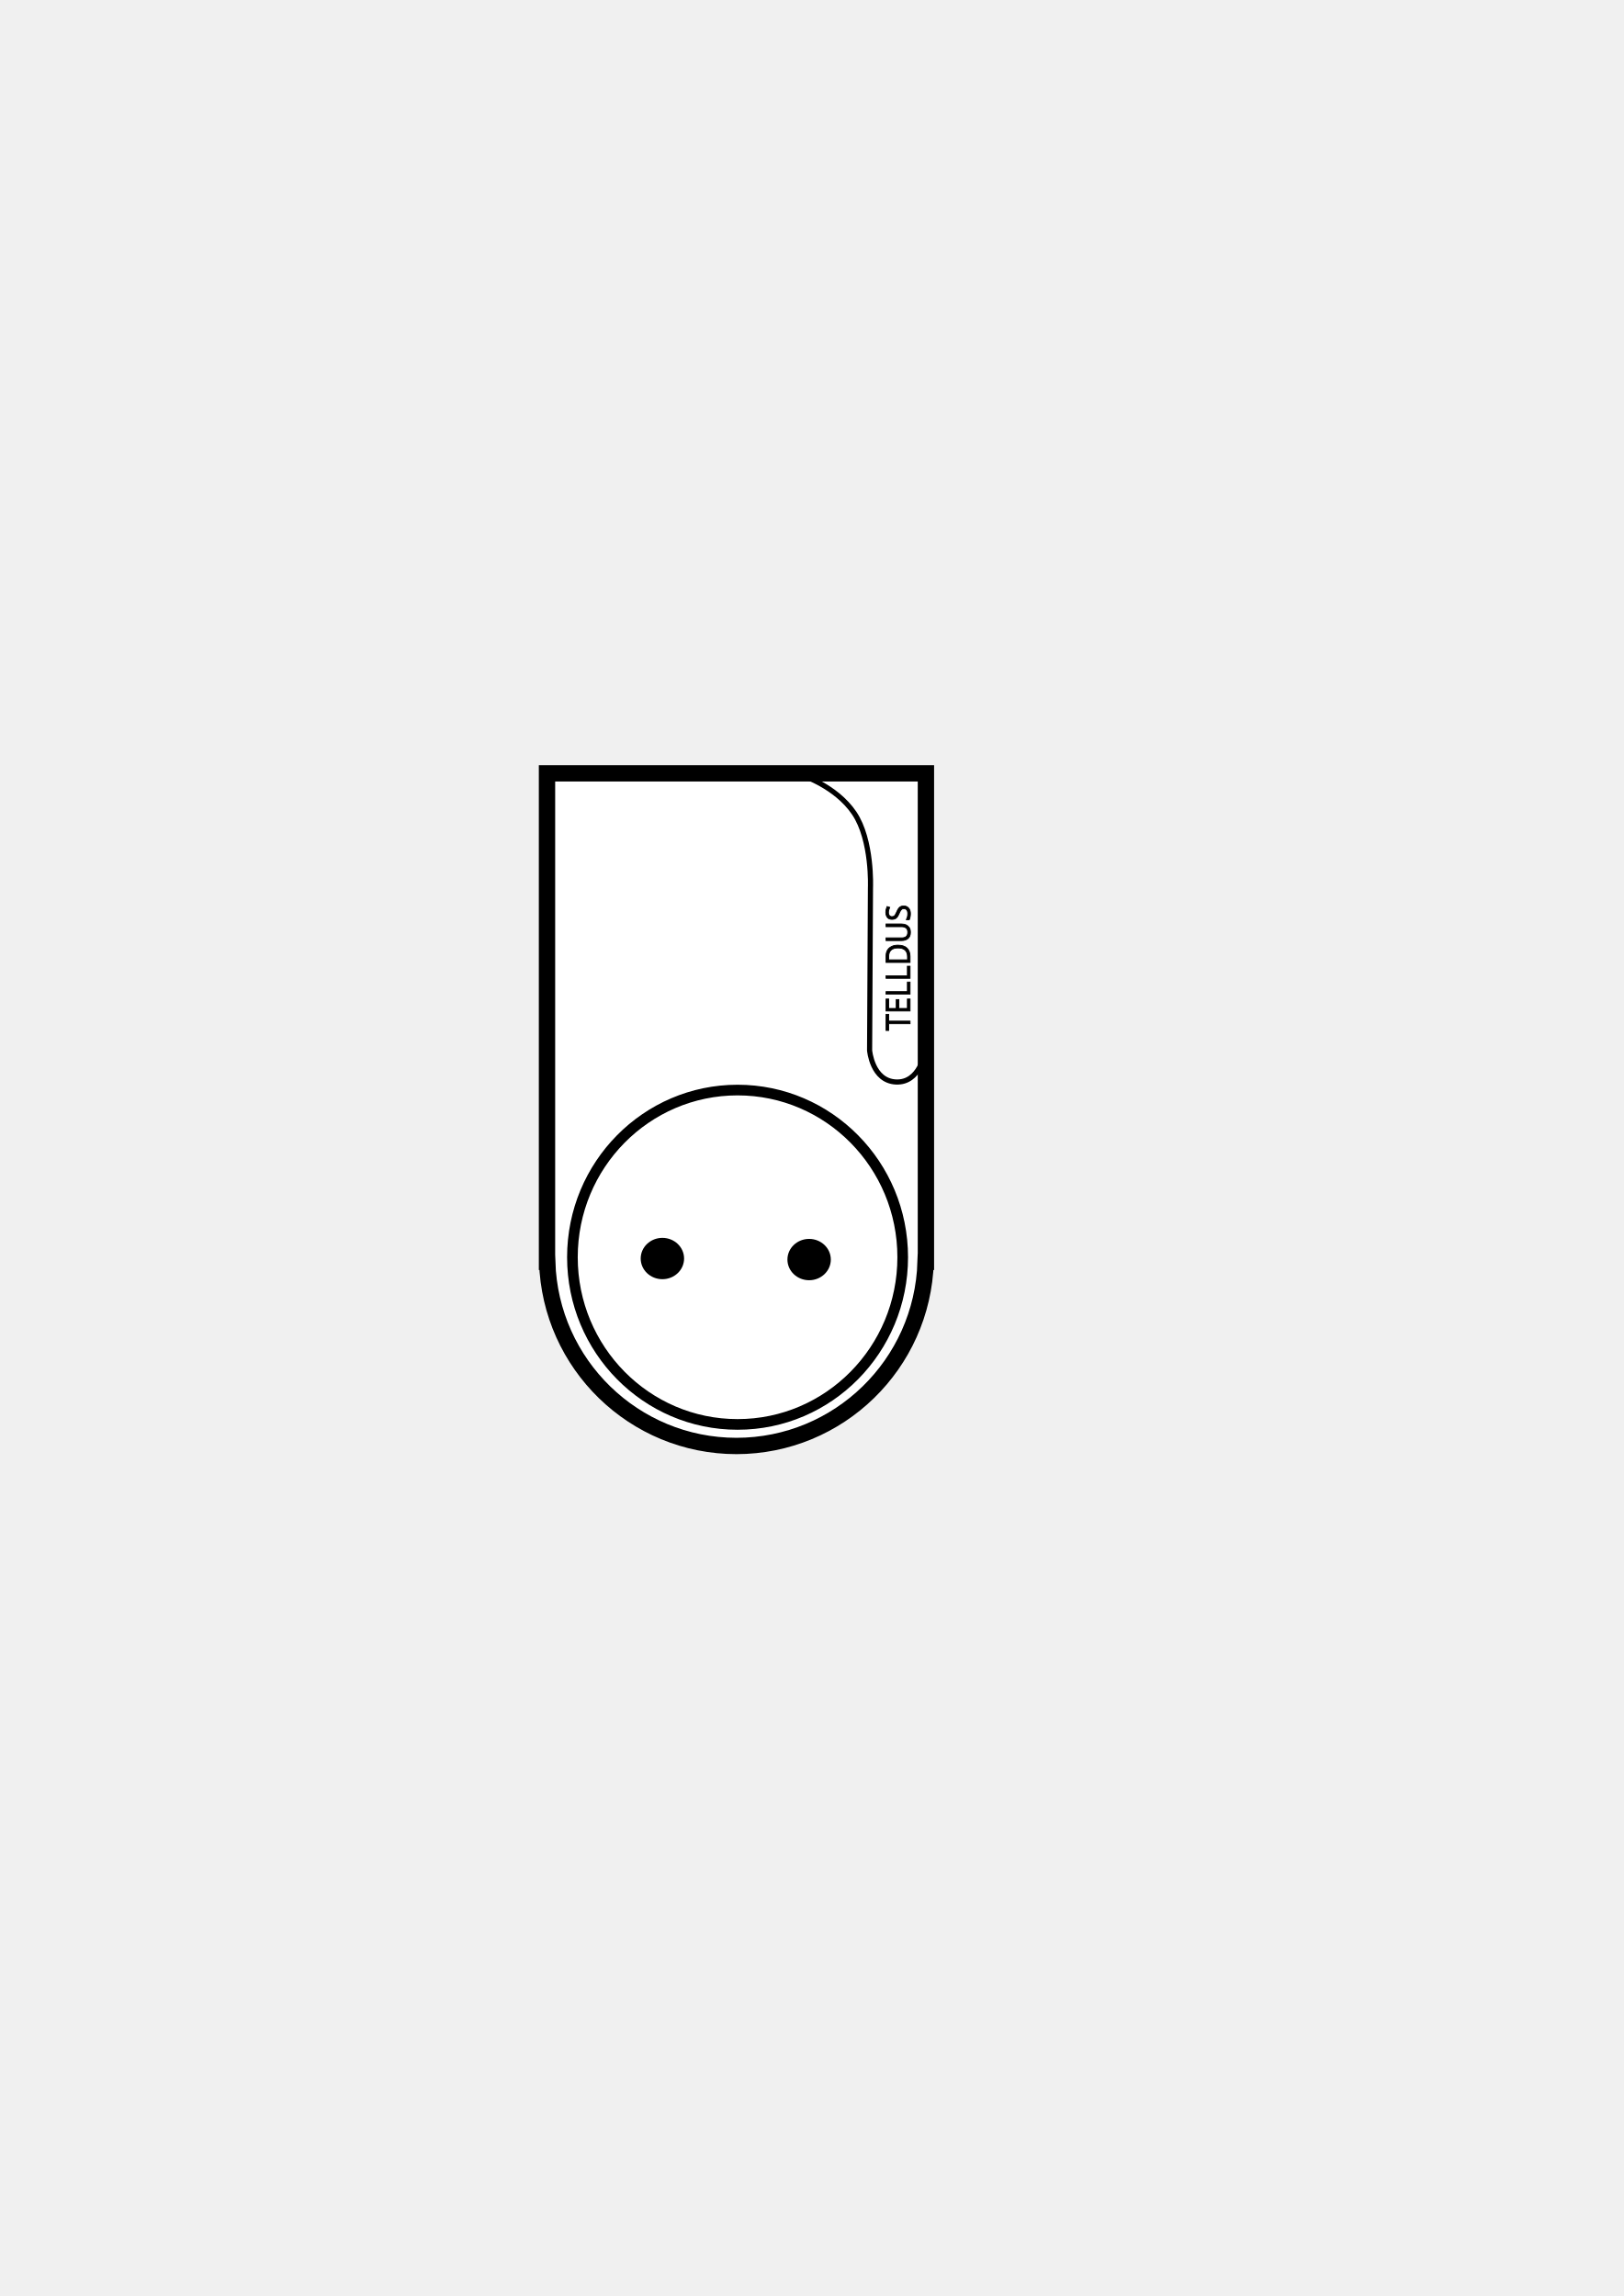
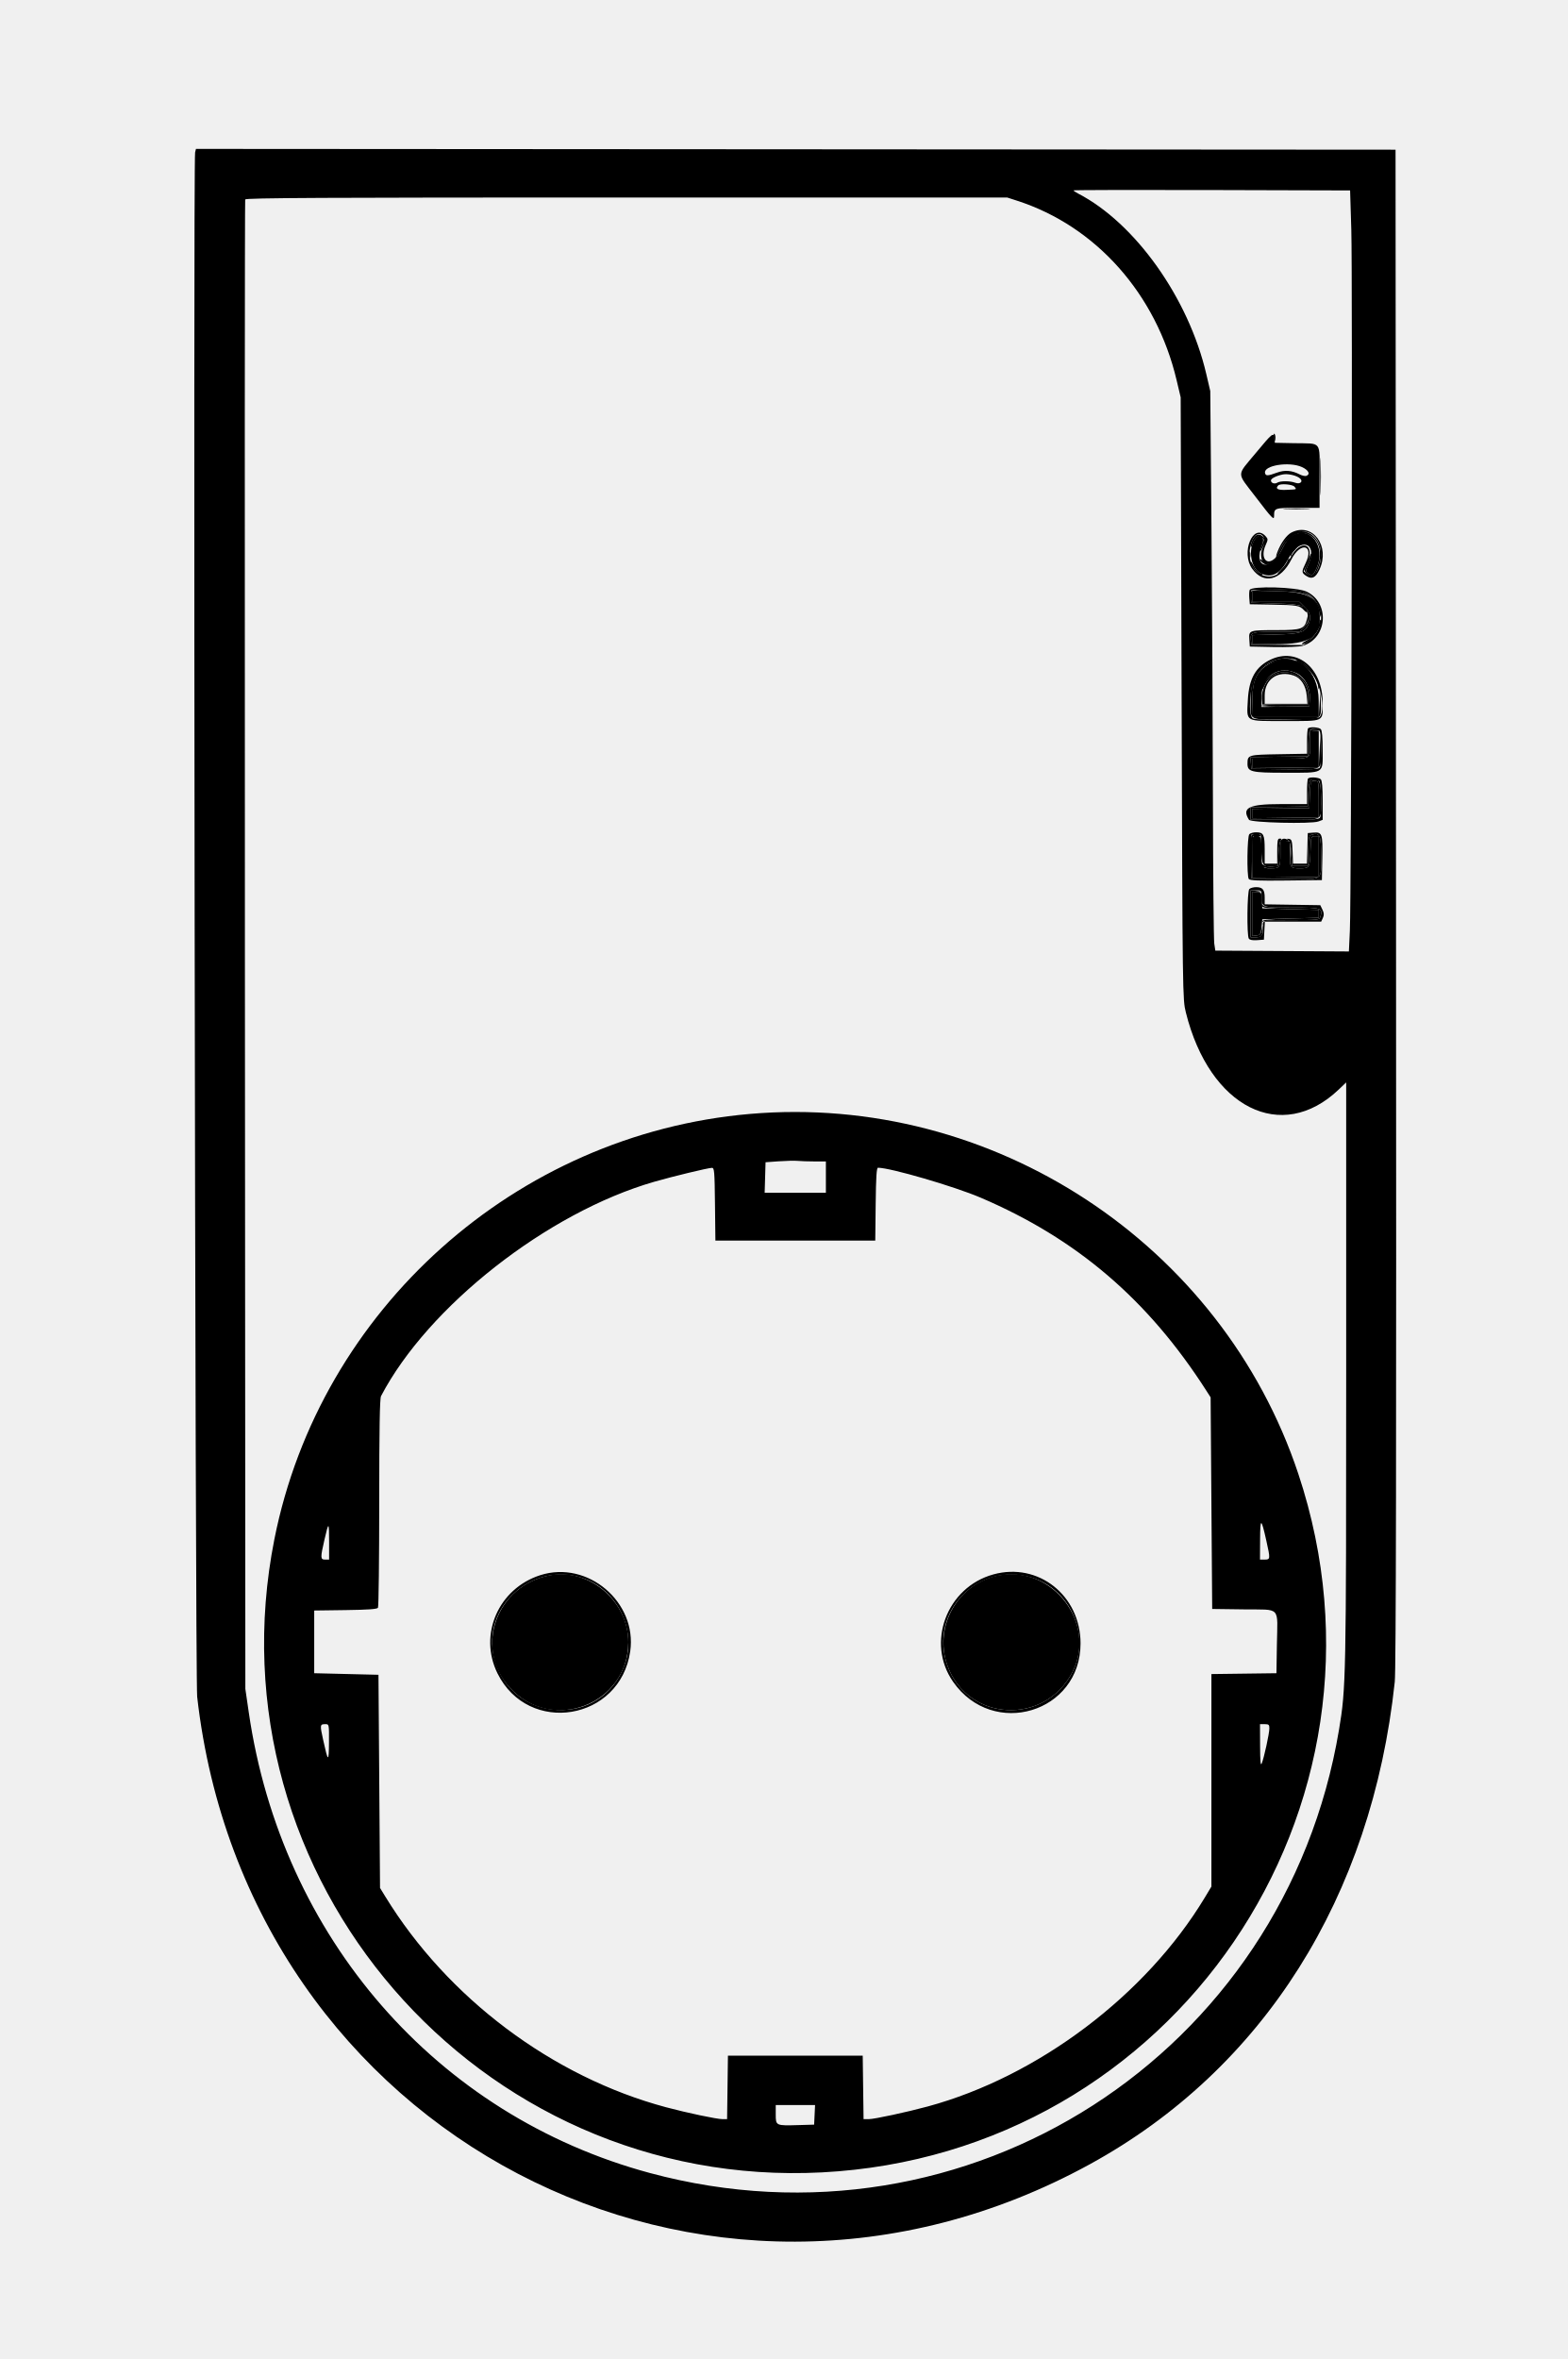
- <svg xmlns="http://www.w3.org/2000/svg" id="svg4963" version="1.1" viewBox="0 0 210 297" height="297mm" width="210mm">
-   <defs id="defs4957" />
-   <g id="layer1">
-     <path id="rect3829" d="m 70.746,100.038 v 62.443 0.75 h 0.026 a 24.504,24.564 0 0 0 24.477,23.814 24.504,24.564 0 0 0 24.466,-23.814 h 0.038 v -0.75 -62.443 z" style="display:inline;opacity:1;fill:#ffffff;stroke:#000000;stroke-width:2.113;stroke-miterlimit:4;stroke-dasharray:none;stroke-opacity:1" />
-     <path id="path4829" d="m 103.648,100.264 c 0,0 4.45,1.4 6.825,4.913 2.375,3.513 2.107,9.66 2.107,9.66 l -0.111,21.035 c 0,0 0.327,3.949 3.413,4.089 3.086,0.14 3.713,-3.78 3.713,-3.78" style="fill:none;stroke:#000000;stroke-width:0.665;stroke-linecap:butt;stroke-linejoin:miter;stroke-miterlimit:4;stroke-dasharray:none;stroke-opacity:1" />
-     <ellipse ry="21.626" rx="21.359" cy="162.631" cx="95.392" id="path4833" style="opacity:1;fill:none;stroke:#000000;stroke-width:1.377;stroke-miterlimit:4;stroke-dasharray:none;stroke-opacity:1" />
-     <ellipse ry="2.673" rx="2.806" cy="162.798" cx="85.67" id="path4835" style="opacity:1;fill:#000000;stroke:none;stroke-width:0.896;stroke-miterlimit:4;stroke-dasharray:none;stroke-opacity:1" />
-     <ellipse ry="2.673" rx="2.806" cy="162.932" cx="104.647" id="path4835-5" style="opacity:1;fill:#000000;stroke:none;stroke-width:0.896;stroke-miterlimit:4;stroke-dasharray:none;stroke-opacity:1" />
-     <text transform="matrix(0,-0.9512312,1.051269,0,0,0)" id="text4940" y="111.959" x="-140.185" style="font-style:normal;font-weight:normal;font-size:4.117px;line-height:1.25;font-family:sans-serif;letter-spacing:0px;word-spacing:0px;fill:#000000;fill-opacity:1;stroke:#000000;stroke-width:0.103;" xml:space="preserve">
-       <tspan style="stroke-width:0.103;stroke:#000000;" y="111.959" x="-140.185" id="tspan4938">TELLDUS</tspan>
-     </text>
+ <svg xmlns="http://www.w3.org/2000/svg" id="svg" version="1.1" width="400" height="602.01" style="display: block;">
+   <g id="svgg">
+     <path id="path1" d="M329.733 136.776 C 328.900 137.284,328.049 138.422,327.249 140.098 C 324.406 146.055,319.644 145.055,322.162 139.029 C 323.041 136.925,321.438 135.854,320.212 137.726 C 318.510 140.323,319.306 145.014,321.653 146.228 C 324.542 147.722,326.818 146.527,328.942 142.400 C 331.712 137.019,336.434 138.391,334.009 143.872 C 333.212 145.676,333.203 145.813,333.858 146.292 C 334.926 147.073,335.179 146.932,336.011 145.100 C 338.575 139.451,334.407 133.925,329.733 136.776 M319.600 152.158 L 319.600 153.600 325.640 153.600 L 331.680 153.600 333.040 154.960 C 334.487 156.407,334.735 157.627,333.938 159.376 C 333.002 161.430,331.895 161.766,325.500 161.933 L 319.600 162.087 319.600 163.244 L 319.600 164.400 325.616 164.400 C 334.190 164.400,337.066 162.588,336.872 157.309 C 336.699 152.580,334.084 151.042,325.900 150.858 L 319.600 150.716 319.600 152.158 M324.800 169.016 C 320.912 170.760,319.533 173.428,319.686 178.911 L 319.800 183.000 328.200 183.000 L 336.600 183.000 336.584 178.779 C 336.555 170.864,330.979 166.244,324.800 169.016 M331.196 171.942 C 333.159 172.995,334.469 175.619,334.318 178.196 L 334.200 180.200 328.100 180.310 L 322.000 180.421 322.000 177.664 C 322.000 172.449,326.695 169.528,331.196 171.942 M334.400 189.731 C 334.400 193.878,334.978 193.600,326.367 193.600 L 319.600 193.600 319.600 194.808 L 319.600 196.016 328.100 195.908 L 336.600 195.800 336.600 191.200 L 336.600 186.600 335.500 186.473 L 334.400 186.347 334.400 189.731 M334.607 199.672 C 334.502 199.962,334.368 201.550,334.308 203.200 L 334.200 206.200 326.900 206.309 L 319.600 206.418 319.600 207.617 L 319.600 208.816 328.100 208.708 L 336.600 208.600 336.600 204.000 C 336.600 199.531,336.574 199.396,335.698 199.272 C 335.202 199.202,334.711 199.382,334.607 199.672 M319.867 213.467 C 319.720 213.613,319.600 216.047,319.600 218.875 L 319.600 224.016 328.100 223.908 L 336.600 223.800 336.600 218.600 L 336.600 213.400 335.600 213.400 C 334.612 213.400,334.599 213.445,334.484 217.186 C 334.356 221.347,334.219 221.584,331.933 221.594 C 329.312 221.605,329.200 221.456,329.200 217.957 L 329.200 214.800 328.000 214.800 L 326.800 214.800 326.800 217.957 C 326.800 221.378,326.654 221.600,324.400 221.600 C 322.097 221.600,322.000 221.430,322.000 217.400 C 322.000 214.382,321.881 213.640,321.367 213.443 C 320.554 213.131,320.197 213.136,319.867 213.467 M319.600 233.227 L 319.600 238.853 320.700 238.727 C 321.704 238.611,321.817 238.426,322.000 236.600 L 322.200 234.600 329.400 234.400 L 336.600 234.200 336.600 233.200 L 336.600 232.200 329.400 232.000 L 322.200 231.800 322.079 229.700 C 321.962 227.669,321.919 227.600,320.779 227.600 L 319.600 227.600 319.600 233.227 " stroke="none" fill="#000000" fill-rule="evenodd" />
+     <path id="path2" d="M330.200 135.982 C 328.965 136.492,327.773 137.982,326.596 140.483 C 325.076 143.715,323.761 144.561,322.391 143.191 C 321.956 142.756,321.600 142.570,321.600 142.777 C 321.600 142.985,321.981 143.421,322.446 143.747 C 324.023 144.852,325.524 143.711,327.249 140.098 C 331.027 132.181,339.642 137.099,336.011 145.100 C 335.179 146.933,334.926 147.073,333.856 146.290 C 333.196 145.808,333.202 145.684,333.970 143.990 C 334.417 143.006,334.781 141.840,334.778 141.400 C 334.776 140.960,334.447 141.500,334.048 142.600 C 333.649 143.700,333.191 144.902,333.030 145.270 C 332.688 146.054,334.473 147.449,335.224 146.985 C 336.054 146.472,337.182 143.433,337.191 141.687 C 337.214 137.334,333.754 134.511,330.200 135.982 M319.810 137.580 C 319.475 138.229,319.210 139.084,319.223 139.480 C 319.235 139.876,319.460 139.587,319.723 138.838 C 320.320 137.134,321.296 136.450,322.136 137.147 C 322.665 137.586,322.669 137.816,322.170 139.011 C 321.342 140.991,321.501 141.262,322.415 139.430 C 323.145 137.968,323.153 137.811,322.537 137.130 C 321.569 136.061,320.505 136.236,319.810 137.580 M329.984 140.423 C 329.505 141.096,329.222 141.756,329.356 141.890 C 329.490 142.024,329.600 141.950,329.600 141.725 C 329.600 141.501,330.041 140.841,330.581 140.258 C 331.120 139.676,331.403 139.200,331.208 139.200 C 331.014 139.200,330.463 139.750,329.984 140.423 M318.893 141.600 C 318.893 142.370,318.975 142.685,319.076 142.300 C 319.176 141.915,319.176 141.285,319.076 140.900 C 318.975 140.515,318.893 140.830,318.893 141.600 M328.603 143.190 C 328.455 143.657,327.692 144.681,326.908 145.466 C 326.018 146.355,325.807 146.717,326.347 146.429 C 327.308 145.914,329.443 142.910,329.095 142.562 C 328.973 142.440,328.752 142.722,328.603 143.190 M319.218 143.320 C 319.150 144.544,321.646 147.287,322.264 146.669 C 322.372 146.561,322.084 146.354,321.625 146.208 C 321.166 146.062,320.440 145.281,320.013 144.471 C 319.585 143.662,319.227 143.144,319.218 143.320 M319.358 150.966 C 319.238 151.278,319.199 152.043,319.270 152.666 L 319.400 153.800 325.690 154.000 C 332.776 154.225,333.404 154.479,333.862 157.305 C 334.066 158.560,333.929 158.933,332.880 159.981 L 331.662 161.200 325.931 161.206 C 319.464 161.213,319.088 161.328,319.270 163.242 L 319.400 164.600 325.300 164.617 L 331.201 164.633 325.400 164.506 L 319.600 164.379 319.600 163.233 L 319.600 162.087 325.500 161.933 C 331.895 161.766,333.002 161.430,333.938 159.376 C 334.735 157.627,334.487 156.407,333.040 154.960 L 331.680 153.600 325.640 153.600 L 319.600 153.600 319.600 152.158 L 319.600 150.716 325.900 150.858 C 333.990 151.040,335.690 151.934,336.826 156.600 C 337.092 157.695,337.121 157.712,337.152 156.800 C 337.235 154.404,334.578 151.435,331.769 150.783 C 329.082 150.160,319.613 150.300,319.358 150.966 M336.656 159.220 C 336.304 160.980,334.983 162.683,333.268 163.589 C 332.363 164.067,332.072 164.371,332.511 164.382 C 334.143 164.423,338.049 159.115,337.091 158.158 C 336.989 158.056,336.793 158.534,336.656 159.220 M323.946 169.117 C 320.383 170.973,319.200 173.396,319.200 178.840 C 319.200 184.047,318.341 183.600,328.353 183.600 C 337.661 183.600,337.227 183.807,337.125 179.420 L 337.051 176.200 336.825 179.600 L 336.600 183.000 328.200 183.000 L 319.800 183.000 319.686 178.907 C 319.500 172.217,321.927 169.071,327.800 168.388 L 330.200 168.109 328.146 168.055 C 326.601 168.014,325.559 168.277,323.946 169.117 M332.006 169.342 C 334.016 170.398,336.368 173.466,336.454 175.145 C 336.504 176.108,336.524 176.120,336.684 175.286 C 337.057 173.339,332.870 168.400,330.846 168.400 C 330.498 168.400,331.020 168.824,332.006 169.342 M324.965 171.956 C 323.360 172.935,321.998 174.685,322.009 175.754 C 322.015 176.331,322.262 176.063,322.786 174.908 C 325.468 168.999,334.306 171.456,333.909 178.000 L 333.800 179.800 327.900 179.800 C 324.654 179.800,321.999 179.940,322.000 180.110 C 322.000 180.281,324.745 180.371,328.100 180.310 L 334.200 180.200 334.318 178.196 C 334.624 172.974,329.214 169.365,324.965 171.956 M334.196 186.500 C 334.097 186.775,333.968 188.350,333.908 190.000 L 333.800 193.000 326.476 193.109 L 319.153 193.218 319.276 194.709 L 319.400 196.200 327.971 196.308 C 338.015 196.435,337.214 196.883,337.115 191.200 L 337.042 187.000 336.821 191.400 L 336.600 195.800 328.100 195.908 L 319.600 196.016 319.600 194.808 L 319.600 193.600 326.367 193.600 C 334.981 193.600,334.400 193.881,334.400 189.712 L 334.400 186.309 335.600 186.485 C 336.260 186.582,336.800 186.513,336.800 186.331 C 336.800 185.796,334.392 185.952,334.196 186.500 M334.518 199.118 C 334.227 199.304,333.990 200.684,333.918 202.612 L 333.800 205.800 326.500 205.909 L 319.200 206.018 319.200 207.609 L 319.200 209.200 327.957 209.200 C 338.149 209.200,337.200 209.749,337.200 203.847 C 337.200 199.130,336.485 197.868,334.518 199.118 M336.600 204.000 L 336.600 208.600 328.100 208.708 L 319.600 208.816 319.600 207.617 L 319.600 206.418 326.900 206.309 L 334.200 206.200 334.308 203.200 C 334.443 199.480,334.573 199.112,335.698 199.272 C 336.574 199.396,336.600 199.531,336.600 204.000 M319.375 213.321 C 319.265 213.608,319.226 216.173,319.287 219.021 L 319.400 224.200 327.971 224.308 C 338.070 224.436,337.186 224.987,337.194 218.549 C 337.201 213.241,336.907 212.486,335.020 212.959 C 334.061 213.200,334.025 213.333,333.914 217.104 L 333.800 221.000 331.800 221.000 L 329.800 221.000 329.572 218.000 L 329.344 215.000 329.272 218.057 C 329.192 221.455,329.305 221.605,331.933 221.594 C 334.219 221.584,334.356 221.347,334.484 217.186 C 334.599 213.445,334.612 213.400,335.600 213.400 L 336.600 213.400 336.600 218.600 L 336.600 223.800 328.088 223.908 L 319.577 224.016 319.688 218.708 L 319.800 213.400 320.909 213.477 C 321.519 213.519,321.914 213.384,321.786 213.177 C 321.437 212.613,319.605 212.723,319.375 213.321 M326.868 214.518 C 326.632 214.803,326.385 216.378,326.319 218.018 L 326.200 221.000 324.672 221.126 C 323.832 221.195,322.887 221.038,322.572 220.777 C 322.230 220.493,322.000 220.465,322.000 220.708 C 322.000 221.237,322.978 221.600,324.400 221.600 C 326.654 221.600,326.800 221.378,326.800 217.957 L 326.800 214.800 328.100 214.794 C 329.086 214.789,329.255 214.694,328.800 214.400 C 327.977 213.868,327.377 213.905,326.868 214.518 M319.200 233.200 L 319.200 239.200 320.557 239.200 C 322.027 239.200,322.436 238.666,322.347 236.867 C 322.303 235.977,322.254 236.033,322.047 237.200 C 321.843 238.356,321.608 238.622,320.700 238.727 L 319.600 238.853 319.600 233.252 L 319.600 227.651 320.900 227.489 C 322.180 227.331,322.177 227.327,320.700 227.264 L 319.200 227.200 319.200 233.200 M322.083 231.200 C 322.233 231.694,323.530 231.835,329.433 232.000 L 336.600 232.200 336.600 233.200 L 336.600 234.200 329.433 234.400 C 324.072 234.550,322.240 234.729,322.163 235.110 C 322.106 235.390,322.151 235.436,322.263 235.210 C 322.391 234.953,325.129 234.800,329.606 234.800 C 336.395 234.800,336.759 234.761,337.000 234.000 C 337.721 231.729,337.338 231.600,329.853 231.600 C 324.888 231.600,322.812 231.460,322.430 231.100 C 322.002 230.696,321.935 230.716,322.083 231.200 M140.400 401.997 C 126.640 404.567,120.892 420.630,130.128 430.703 C 140.867 442.414,160.240 435.022,160.374 419.163 C 160.463 408.707,150.468 400.117,140.400 401.997 M255.148 401.987 C 244.655 403.873,238.235 414.885,241.777 424.921 C 246.891 439.412,266.766 440.468,273.772 426.620 C 279.978 414.355,268.775 399.538,255.148 401.987 " stroke="none" fill="#000000" fill-rule="evenodd" />
+     <path id="path3" d="M49.798 38.899 C 49.297 40.974,49.815 428.506,50.325 433.000 C 63.005 544.796,180.061 606.075,278.200 552.293 C 322.421 528.060,350.155 484.179,356.000 429.200 C 356.324 426.152,356.413 371.959,356.323 231.600 L 356.200 38.200 203.108 38.099 L 50.016 37.999 49.798 38.899 M344.907 58.600 C 345.252 69.838,344.925 229.256,344.539 237.504 L 344.292 242.809 327.246 242.704 L 310.200 242.600 309.930 240.800 C 309.781 239.810,309.625 223.070,309.583 203.600 C 309.542 184.130,309.373 152.810,309.208 134.000 L 308.909 99.800 307.880 95.400 C 303.353 76.054,289.749 56.924,275.152 49.375 C 274.518 49.047,274.000 48.693,274.000 48.588 C 274.000 48.482,289.885 48.442,309.300 48.498 L 344.600 48.600 344.907 58.600 M259.634 51.230 C 279.756 57.741,295.103 75.008,300.314 97.000 L 301.357 101.400 301.597 178.200 C 301.837 254.669,301.842 255.015,302.685 258.400 C 308.732 282.687,327.112 291.940,341.700 278.040 L 343.600 276.230 343.600 350.435 C 343.600 428.306,343.550 430.788,341.773 441.400 C 327.892 524.303,246.916 576.387,165.868 554.542 C 111.434 539.871,71.867 494.440,63.496 437.000 L 62.622 431.000 62.507 241.200 C 62.443 136.810,62.478 51.175,62.583 50.900 C 62.736 50.502,82.573 50.400,159.921 50.400 L 257.068 50.400 259.634 51.230 M325.152 111.687 C 325.337 112.798,325.393 112.855,325.519 112.054 C 325.601 111.533,325.503 110.943,325.301 110.741 C 325.079 110.519,325.021 110.893,325.152 111.687 M336.967 121.600 C 336.967 125.890,337.026 127.645,337.098 125.500 C 337.170 123.355,337.170 119.845,337.098 117.700 C 337.026 115.555,336.967 117.310,336.967 121.600 M328.082 129.896 C 329.558 129.973,332.078 129.973,333.682 129.897 C 335.287 129.821,334.080 129.758,331.000 129.758 C 327.920 129.757,326.607 129.819,328.082 129.896 M329.683 135.867 C 328.420 136.490,326.915 138.566,326.035 140.900 C 325.332 142.764,325.929 142.114,326.818 140.047 C 329.037 134.888,334.723 134.047,336.624 138.596 C 338.237 142.457,335.989 148.415,333.637 146.510 L 332.752 145.794 333.567 143.997 C 335.954 138.736,331.974 137.238,329.324 142.400 C 327.145 146.647,324.900 147.921,321.848 146.646 C 319.034 145.470,318.052 140.981,319.849 137.505 C 321.182 134.928,323.667 136.883,322.398 139.510 C 320.814 142.788,323.190 145.540,325.287 142.857 C 325.741 142.276,325.722 142.261,325.122 142.731 C 323.052 144.351,321.713 142.054,323.029 139.137 C 323.684 137.682,323.685 137.557,323.035 136.839 C 319.834 133.302,316.644 141.056,319.613 145.155 C 322.550 149.209,326.859 148.183,329.605 142.776 C 331.974 138.112,335.511 139.027,333.241 143.716 C 332.171 145.926,332.184 146.167,333.418 146.975 C 334.842 147.908,335.790 147.459,336.763 145.389 C 339.599 139.355,335.042 133.226,329.683 135.867 M318.961 150.558 C 318.843 150.865,318.804 151.810,318.873 152.658 L 319.000 154.200 324.600 154.297 C 331.099 154.410,331.700 154.512,332.789 155.680 C 333.235 156.159,333.600 156.365,333.600 156.137 C 333.600 154.631,332.008 154.203,325.660 154.000 L 319.400 153.800 319.400 152.200 L 319.400 150.600 324.000 150.476 C 332.150 150.257,334.442 150.954,336.287 154.212 C 338.049 157.322,337.232 160.952,334.221 163.390 L 332.727 164.600 326.064 164.600 L 319.400 164.600 319.270 163.242 C 319.088 161.328,319.464 161.213,325.931 161.206 L 331.662 161.200 332.831 160.031 C 333.610 159.252,333.986 158.484,333.959 157.731 C 333.921 156.667,333.899 156.682,333.591 157.990 C 333.000 160.505,332.212 160.799,326.056 160.805 C 318.784 160.813,318.730 160.831,318.880 163.152 L 319.000 165.000 325.000 165.122 C 328.420 165.191,331.622 165.062,332.446 164.822 C 338.840 162.957,339.513 153.785,333.462 150.968 C 330.942 149.794,319.379 149.468,318.961 150.558 M324.303 168.336 C 320.509 170.132,318.780 173.202,318.498 178.642 C 318.203 184.349,317.589 184.000,327.934 184.000 C 338.228 184.000,337.600 184.301,337.600 179.370 C 337.600 170.477,331.127 165.105,324.303 168.336 M332.938 169.470 C 336.330 171.854,338.823 180.563,336.809 182.990 C 336.287 183.618,321.355 183.941,319.833 183.357 C 318.478 182.837,318.957 174.969,320.500 172.400 C 323.132 168.016,328.927 166.651,332.938 169.470 M324.873 172.412 C 323.238 173.409,321.903 176.224,322.076 178.311 L 322.200 179.800 328.000 179.800 L 333.800 179.800 333.909 178.000 C 334.205 173.120,328.996 169.899,324.873 172.412 M330.278 172.417 C 332.064 173.040,333.317 174.997,333.524 177.484 L 333.699 179.600 328.250 179.600 L 322.800 179.600 322.800 177.431 C 322.800 173.293,326.218 171.002,330.278 172.417 M333.867 185.867 C 333.720 186.013,333.600 187.532,333.600 189.241 L 333.600 192.350 326.385 192.475 C 318.571 192.610,318.419 192.656,318.406 194.877 C 318.394 196.962,319.363 197.200,327.863 197.200 C 338.252 197.200,337.600 197.582,337.600 191.490 C 337.600 188.189,337.441 186.401,337.120 186.080 C 336.610 185.570,334.314 185.419,333.867 185.867 M336.948 186.900 C 337.305 188.231,337.239 195.318,336.865 195.908 C 336.617 196.299,334.561 196.391,327.971 196.308 L 319.400 196.200 319.276 194.709 L 319.153 193.218 326.476 193.109 L 333.800 193.000 333.908 190.000 C 334.046 186.203,334.128 186.000,335.541 186.000 C 336.412 186.000,336.768 186.228,336.948 186.900 M333.867 198.667 C 333.720 198.813,333.600 200.343,333.600 202.067 L 333.600 205.200 326.889 205.200 C 318.758 205.200,316.859 206.138,318.791 209.200 C 319.260 209.943,334.707 210.320,336.516 209.632 L 337.600 209.220 337.600 204.290 C 337.600 200.989,337.441 199.201,337.120 198.880 C 336.610 198.370,334.314 198.219,333.867 198.667 M336.720 199.280 C 337.223 199.783,337.417 207.369,336.957 208.567 C 336.746 209.118,335.574 209.200,327.957 209.200 L 319.200 209.200 319.200 207.609 L 319.200 206.018 326.500 205.909 L 333.800 205.800 333.918 202.612 C 333.990 200.684,334.227 199.304,334.518 199.118 C 335.230 198.666,336.175 198.735,336.720 199.280 M318.880 212.880 C 318.329 213.431,318.201 223.467,318.734 224.308 C 318.983 224.699,321.158 224.791,328.228 224.708 L 337.400 224.600 337.512 219.055 C 337.638 212.773,337.471 212.292,335.234 212.480 L 333.800 212.600 333.686 216.500 L 333.571 220.400 331.802 220.400 L 330.034 220.400 329.917 217.304 C 329.813 214.564,329.708 214.194,329.000 214.083 C 328.344 213.980,328.308 214.030,328.800 214.363 C 329.213 214.643,329.462 215.738,329.600 217.884 L 329.800 221.000 331.800 221.000 L 333.800 221.000 333.914 217.104 C 334.025 213.333,334.061 213.200,335.020 212.959 C 336.907 212.486,337.201 213.241,337.194 218.549 C 337.186 224.987,338.070 224.436,327.971 224.308 L 319.400 224.200 319.400 218.600 L 319.400 213.000 320.600 213.000 L 321.800 213.000 321.917 216.579 C 322.054 220.786,322.344 221.283,324.565 221.120 L 326.200 221.000 326.319 218.018 C 326.385 216.378,326.632 214.803,326.868 214.518 C 327.190 214.130,327.135 214.000,326.649 214.000 C 326.104 214.000,326.000 214.515,326.000 217.200 L 326.000 220.400 324.400 220.400 L 322.800 220.400 322.800 216.880 C 322.800 212.977,322.517 212.400,320.600 212.400 C 319.918 212.400,319.144 212.616,318.880 212.880 M318.880 226.880 C 318.321 227.439,318.202 238.668,318.746 239.526 C 318.961 239.866,319.702 240.007,320.840 239.926 L 322.600 239.800 322.720 237.500 L 322.840 235.200 330.029 235.200 L 337.217 235.200 337.652 234.245 C 337.981 233.524,337.953 233.011,337.539 232.145 L 336.990 231.000 329.895 230.891 L 322.800 230.782 322.800 229.071 C 322.800 227.039,322.274 226.400,320.600 226.400 C 319.918 226.400,319.144 226.616,318.880 226.880 M322.000 228.920 C 322.000 231.561,322.116 231.600,329.853 231.600 C 337.338 231.600,337.721 231.729,337.000 234.000 C 336.759 234.761,336.395 234.800,329.573 234.800 C 322.090 234.800,322.199 234.773,322.386 236.543 C 322.582 238.392,322.036 239.200,320.592 239.200 L 319.200 239.200 319.200 233.200 L 319.200 227.200 320.600 227.200 C 321.983 227.200,322.000 227.221,322.000 228.920 M191.400 284.273 C 131.650 289.438,81.689 334.114,70.034 392.800 C 52.885 479.146,121.898 558.933,209.800 554.387 C 299.599 549.743,359.780 461.521,331.390 376.144 C 311.833 317.328,253.309 278.921,191.400 284.273 M207.900 296.396 L 210.800 296.400 210.800 300.400 L 210.800 304.400 202.986 304.400 L 195.171 304.400 195.286 300.500 L 195.400 296.600 198.800 296.358 C 200.670 296.224,202.830 296.177,203.600 296.253 C 204.370 296.329,206.305 296.393,207.900 296.396 M182.493 307.300 L 182.600 316.600 203.000 316.600 L 223.400 316.600 223.507 307.300 C 223.589 300.258,223.734 298.000,224.107 298.002 C 227.276 298.011,243.544 302.752,250.269 305.625 C 274.816 316.113,292.973 331.620,307.845 354.800 L 309.000 356.600 309.200 383.600 L 309.400 410.600 317.494 410.708 C 327.117 410.837,326.073 409.710,325.914 419.800 L 325.800 427.000 317.500 427.108 L 309.200 427.216 309.200 454.333 L 309.200 481.451 307.528 484.225 C 292.515 509.144,264.982 529.908,236.800 537.565 C 231.505 539.003,223.156 540.800,221.765 540.800 L 220.417 540.800 220.308 532.700 L 220.200 524.600 203.000 524.600 L 185.800 524.600 185.692 532.700 L 185.583 540.800 184.385 540.800 C 182.958 540.800,175.321 539.188,170.000 537.763 C 141.018 530.005,114.241 509.913,98.349 484.000 L 97.000 481.800 96.800 454.600 L 96.600 427.400 88.400 427.200 L 80.200 427.000 80.200 419.000 L 80.200 411.000 88.182 410.891 C 93.954 410.813,96.250 410.647,96.476 410.291 C 96.647 410.021,96.791 397.953,96.794 383.474 C 96.798 364.517,96.928 356.903,97.257 356.274 C 109.242 333.366,139.747 309.433,166.957 301.591 C 171.706 300.222,180.585 298.076,181.693 298.029 C 182.328 298.002,182.394 298.775,182.493 307.300 M323.223 393.200 C 324.259 397.837,324.245 398.000,322.800 398.000 L 321.600 398.000 321.625 392.900 C 321.654 387.229,321.900 387.276,323.223 393.200 M84.000 393.600 L 84.000 398.000 83.000 398.000 C 81.753 398.000,81.740 397.589,82.836 392.830 C 83.902 388.201,84.000 388.266,84.000 393.600 M137.919 401.972 C 127.234 405.389,122.092 417.148,126.969 427.017 C 134.865 442.993,158.342 439.102,160.861 421.400 C 162.649 408.833,149.989 398.113,137.919 401.972 M253.555 401.780 C 241.626 405.070,236.314 419.238,243.276 429.200 C 253.477 443.797,275.800 437.070,275.800 419.400 C 275.800 407.154,265.023 398.618,253.555 401.780 M148.475 402.646 C 157.446 405.525,162.579 415.818,159.474 424.701 C 153.739 441.109,130.473 439.991,126.142 423.099 C 122.855 410.278,135.674 398.537,148.475 402.646 M263.292 402.587 C 273.243 405.584,278.415 417.444,273.772 426.620 C 266.766 440.468,246.891 439.412,241.777 424.921 C 237.037 411.488,249.586 398.461,263.292 402.587 M83.968 444.700 C 83.934 449.864,83.743 449.765,82.460 443.919 C 81.635 440.164,81.661 440.000,83.067 440.000 C 83.993 440.000,84.000 440.034,83.968 444.700 M323.991 441.100 C 323.981 442.398,322.641 448.564,322.057 450.000 C 321.752 450.752,321.644 449.635,321.625 445.500 L 321.600 440.000 322.800 440.000 C 323.845 440.000,323.999 440.143,323.991 441.100 M207.919 539.700 L 207.800 542.200 203.800 542.317 C 198.006 542.486,198.000 542.483,198.000 539.592 L 198.000 537.200 203.019 537.200 L 208.038 537.200 207.919 539.700 " stroke="none" fill="#000000" fill-rule="evenodd" />
+     <path id="path4" d="M320.456 115.690 C 315.568 121.582,315.573 120.382,320.410 126.715 C 324.744 132.389,325.200 132.859,325.200 131.656 C 325.200 129.643,325.326 129.600,331.243 129.600 L 336.800 129.600 336.800 121.608 C 336.800 112.238,337.584 113.249,330.200 113.098 L 325.400 113.000 325.273 111.900 C 325.081 110.225,324.816 110.433,320.456 115.690 M332.300 119.189 C 333.992 119.957,334.529 121.022,333.436 121.441 C 333.126 121.561,332.355 121.390,331.722 121.063 C 329.742 120.039,327.918 119.891,325.987 120.598 C 323.532 121.496,323.054 121.511,322.885 120.694 C 322.487 118.766,329.055 117.716,332.300 119.189 M331.527 121.875 C 332.817 122.680,332.017 123.739,330.543 123.178 C 329.293 122.703,326.780 122.698,326.036 123.169 C 325.338 123.611,324.400 123.288,324.400 122.606 C 324.400 122.110,325.785 121.408,327.400 121.085 C 328.570 120.850,330.466 121.214,331.527 121.875 M330.400 124.200 C 331.005 124.929,331.114 124.886,328.300 125.013 C 326.123 125.111,325.419 124.714,326.267 123.867 C 326.789 123.344,329.898 123.595,330.400 124.200 " stroke="none" fill="#000000" fill-rule="evenodd" />
  </g>
</svg>
